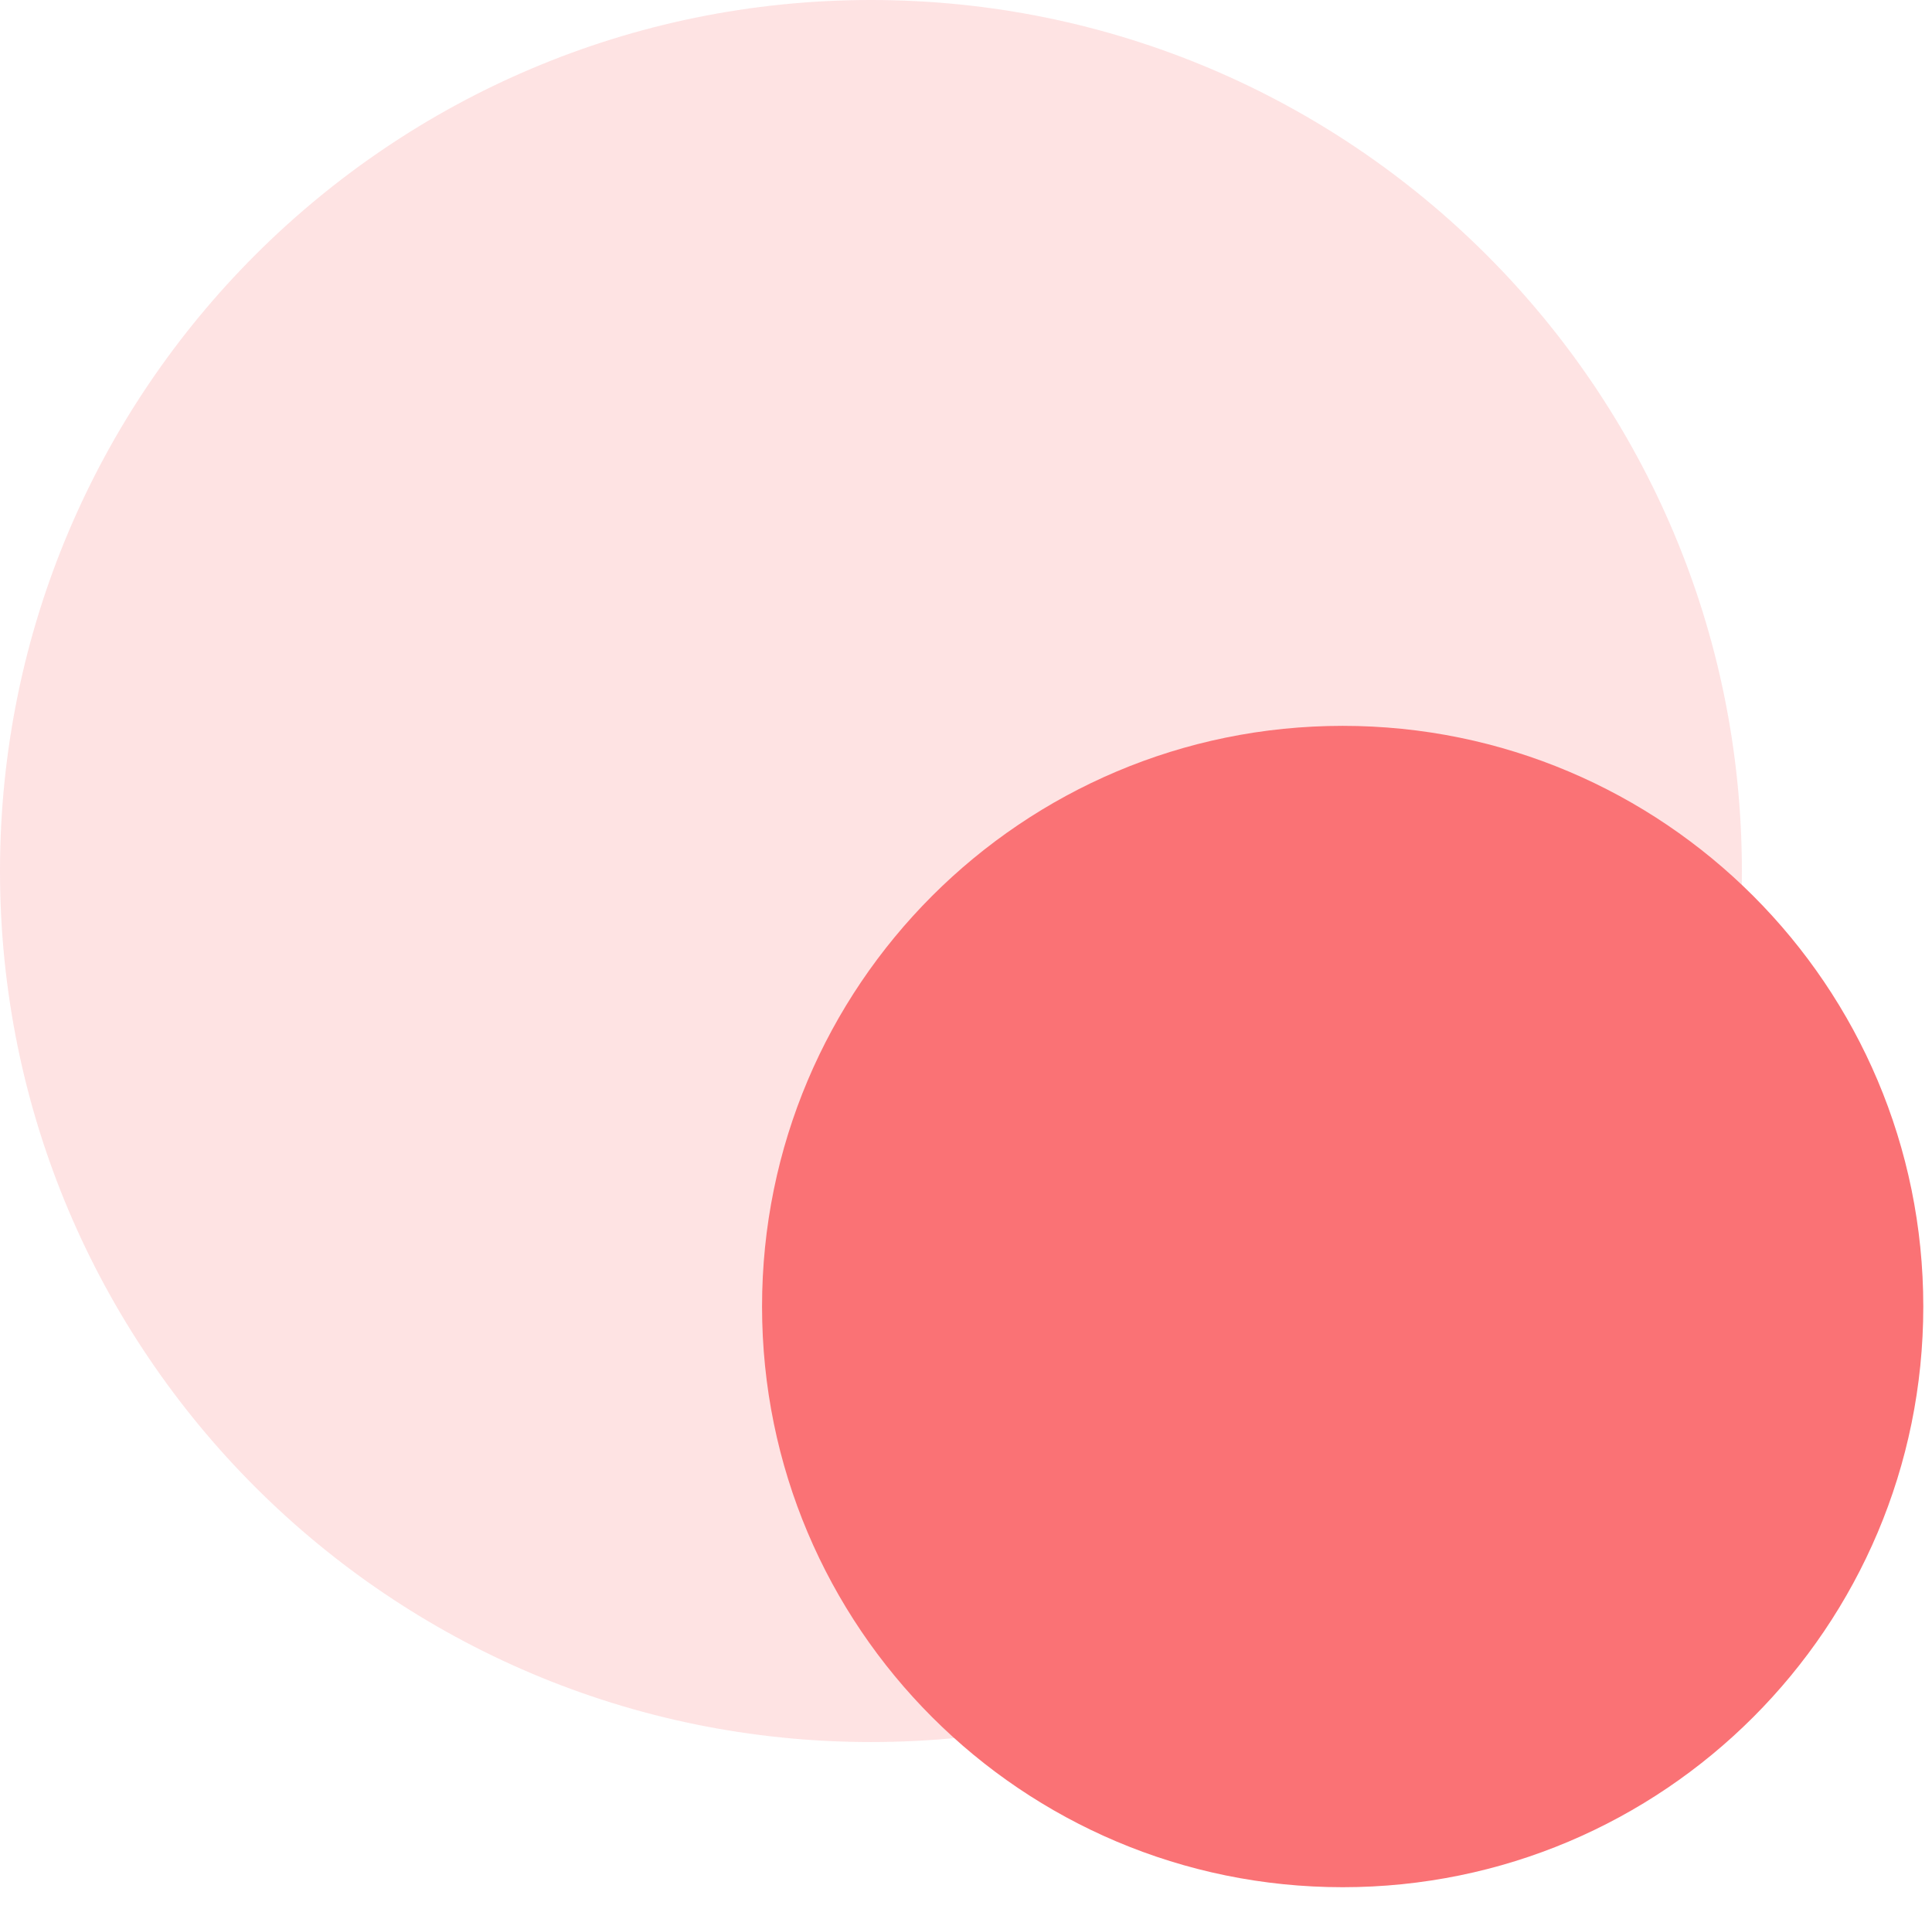
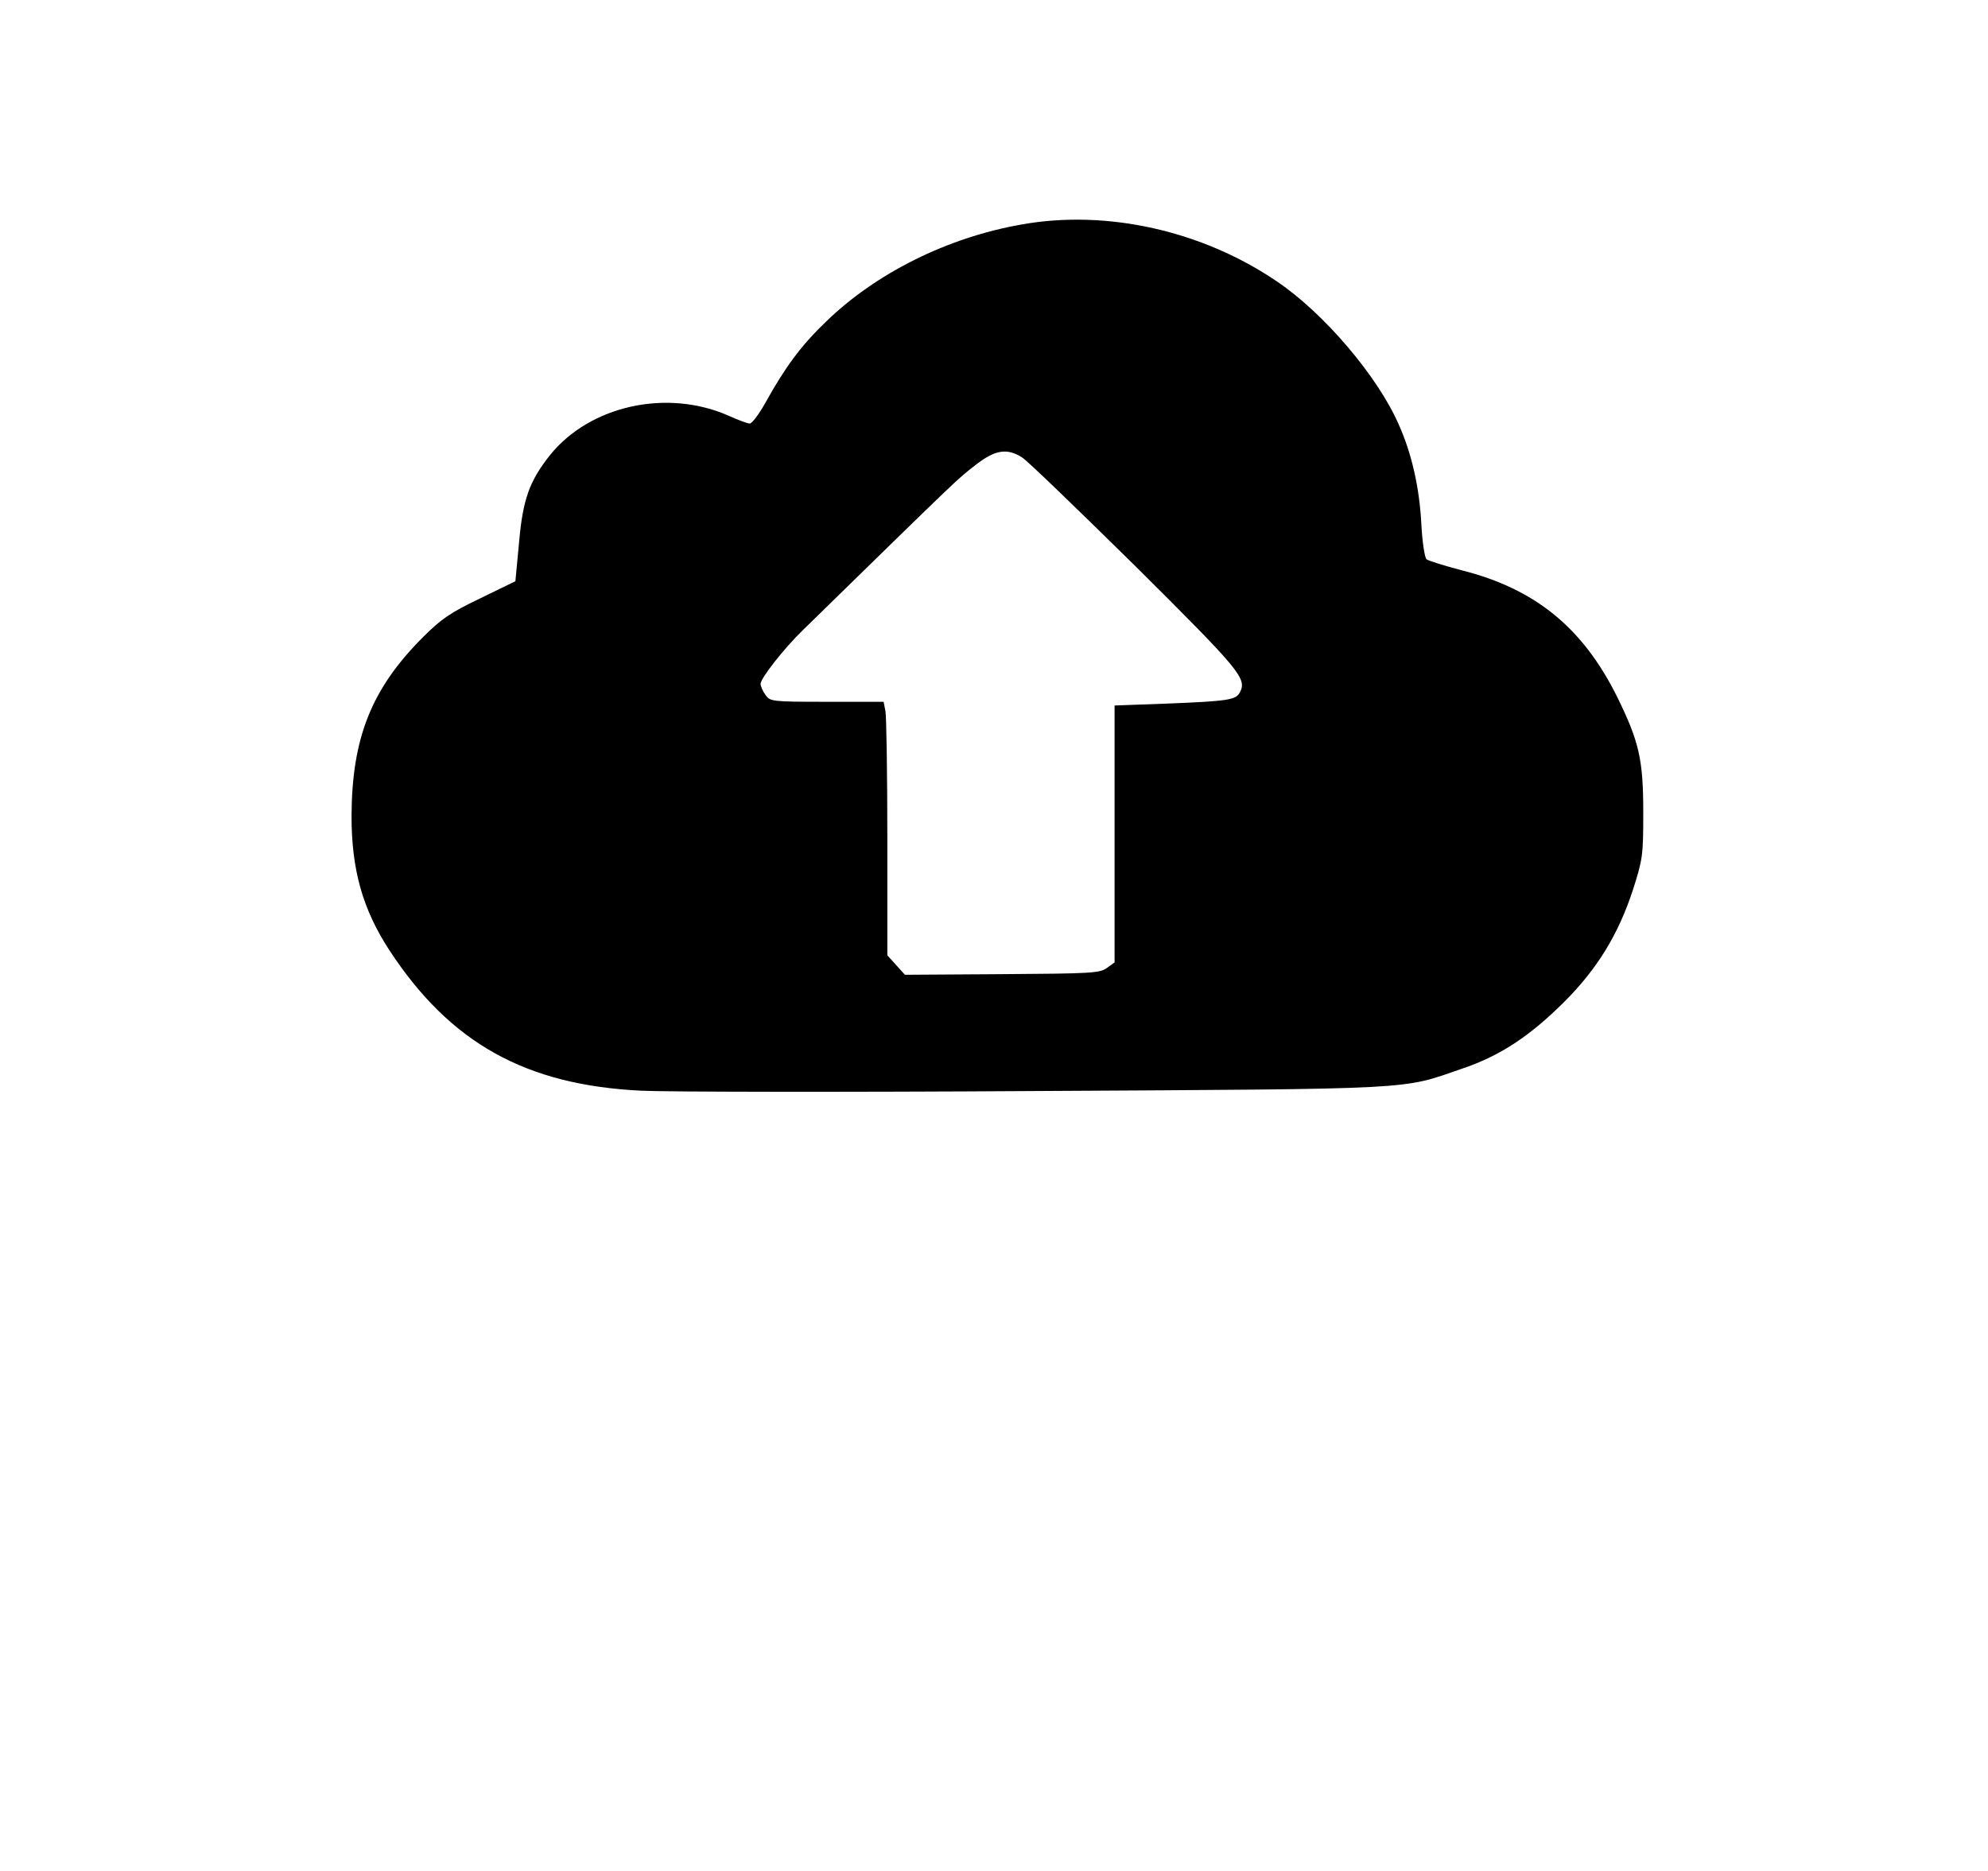
- <svg xmlns="http://www.w3.org/2000/svg" width="83" height="82" viewBox="0 0 83 82" fill="none">
-   <rect opacity="0.2" width="74.832" height="74.832" rx="37.416" fill="#FA7275" />
-   <rect x="32.738" y="31.18" width="49.888" height="49.888" rx="24.944" fill="#FA7275" />
+ <svg xmlns="http://www.w3.org/2000/svg" version="1.0" width="643pt" height="605pt" viewBox="0 0 643 605" preserveAspectRatio="xMidYMid meet">
+   <g transform="translate(0,605) scale(0.1,-0.1)" fill="#000000" stroke="none">
+     <path d="M3305 5324 c-241 -42 -473 -158 -635 -316 -79 -76 -130 -145 -194 -260 -21 -38 -44 -68 -51 -68 -7 0 -39 12 -70 26 -199 87 -447 32 -576 -128 -66 -83 -88 -143 -100 -281 l-12 -127 -115 -56 c-96 -46 -125 -66 -186 -127 -165 -166 -228 -325 -229 -577 0 -173 36 -301 122 -433 197 -301 441 -437 816 -455 83 -4 659 -5 1280 -1 1243 7 1176 4 1373 72 123 41 221 106 332 217 106 106 174 217 221 360 32 100 34 112 34 250 0 173 -13 230 -84 375 -111 224 -265 350 -502 410 -57 15 -109 31 -115 36 -6 5 -14 57 -17 117 -6 114 -31 226 -73 319 -68 156 -242 360 -393 462 -242 165 -551 234 -826 185z m0 -753 c17 -10 181 -169 367 -352 341 -339 362 -364 338 -409 -13 -24 -37 -28 -240 -36 l-165 -6 0 -415 0 -416 -25 -18 c-23 -17 -53 -18 -339 -20 l-314 -2 -29 32 -28 31 0 379 c0 208 -3 393 -6 410 l-6 31 -184 0 c-178 0 -183 1 -198 22 -9 12 -16 29 -16 36 0 18 76 115 137 174 532 520 496 485 561 536 61 47 99 53 147 23z" />
+   </g>
</svg>
